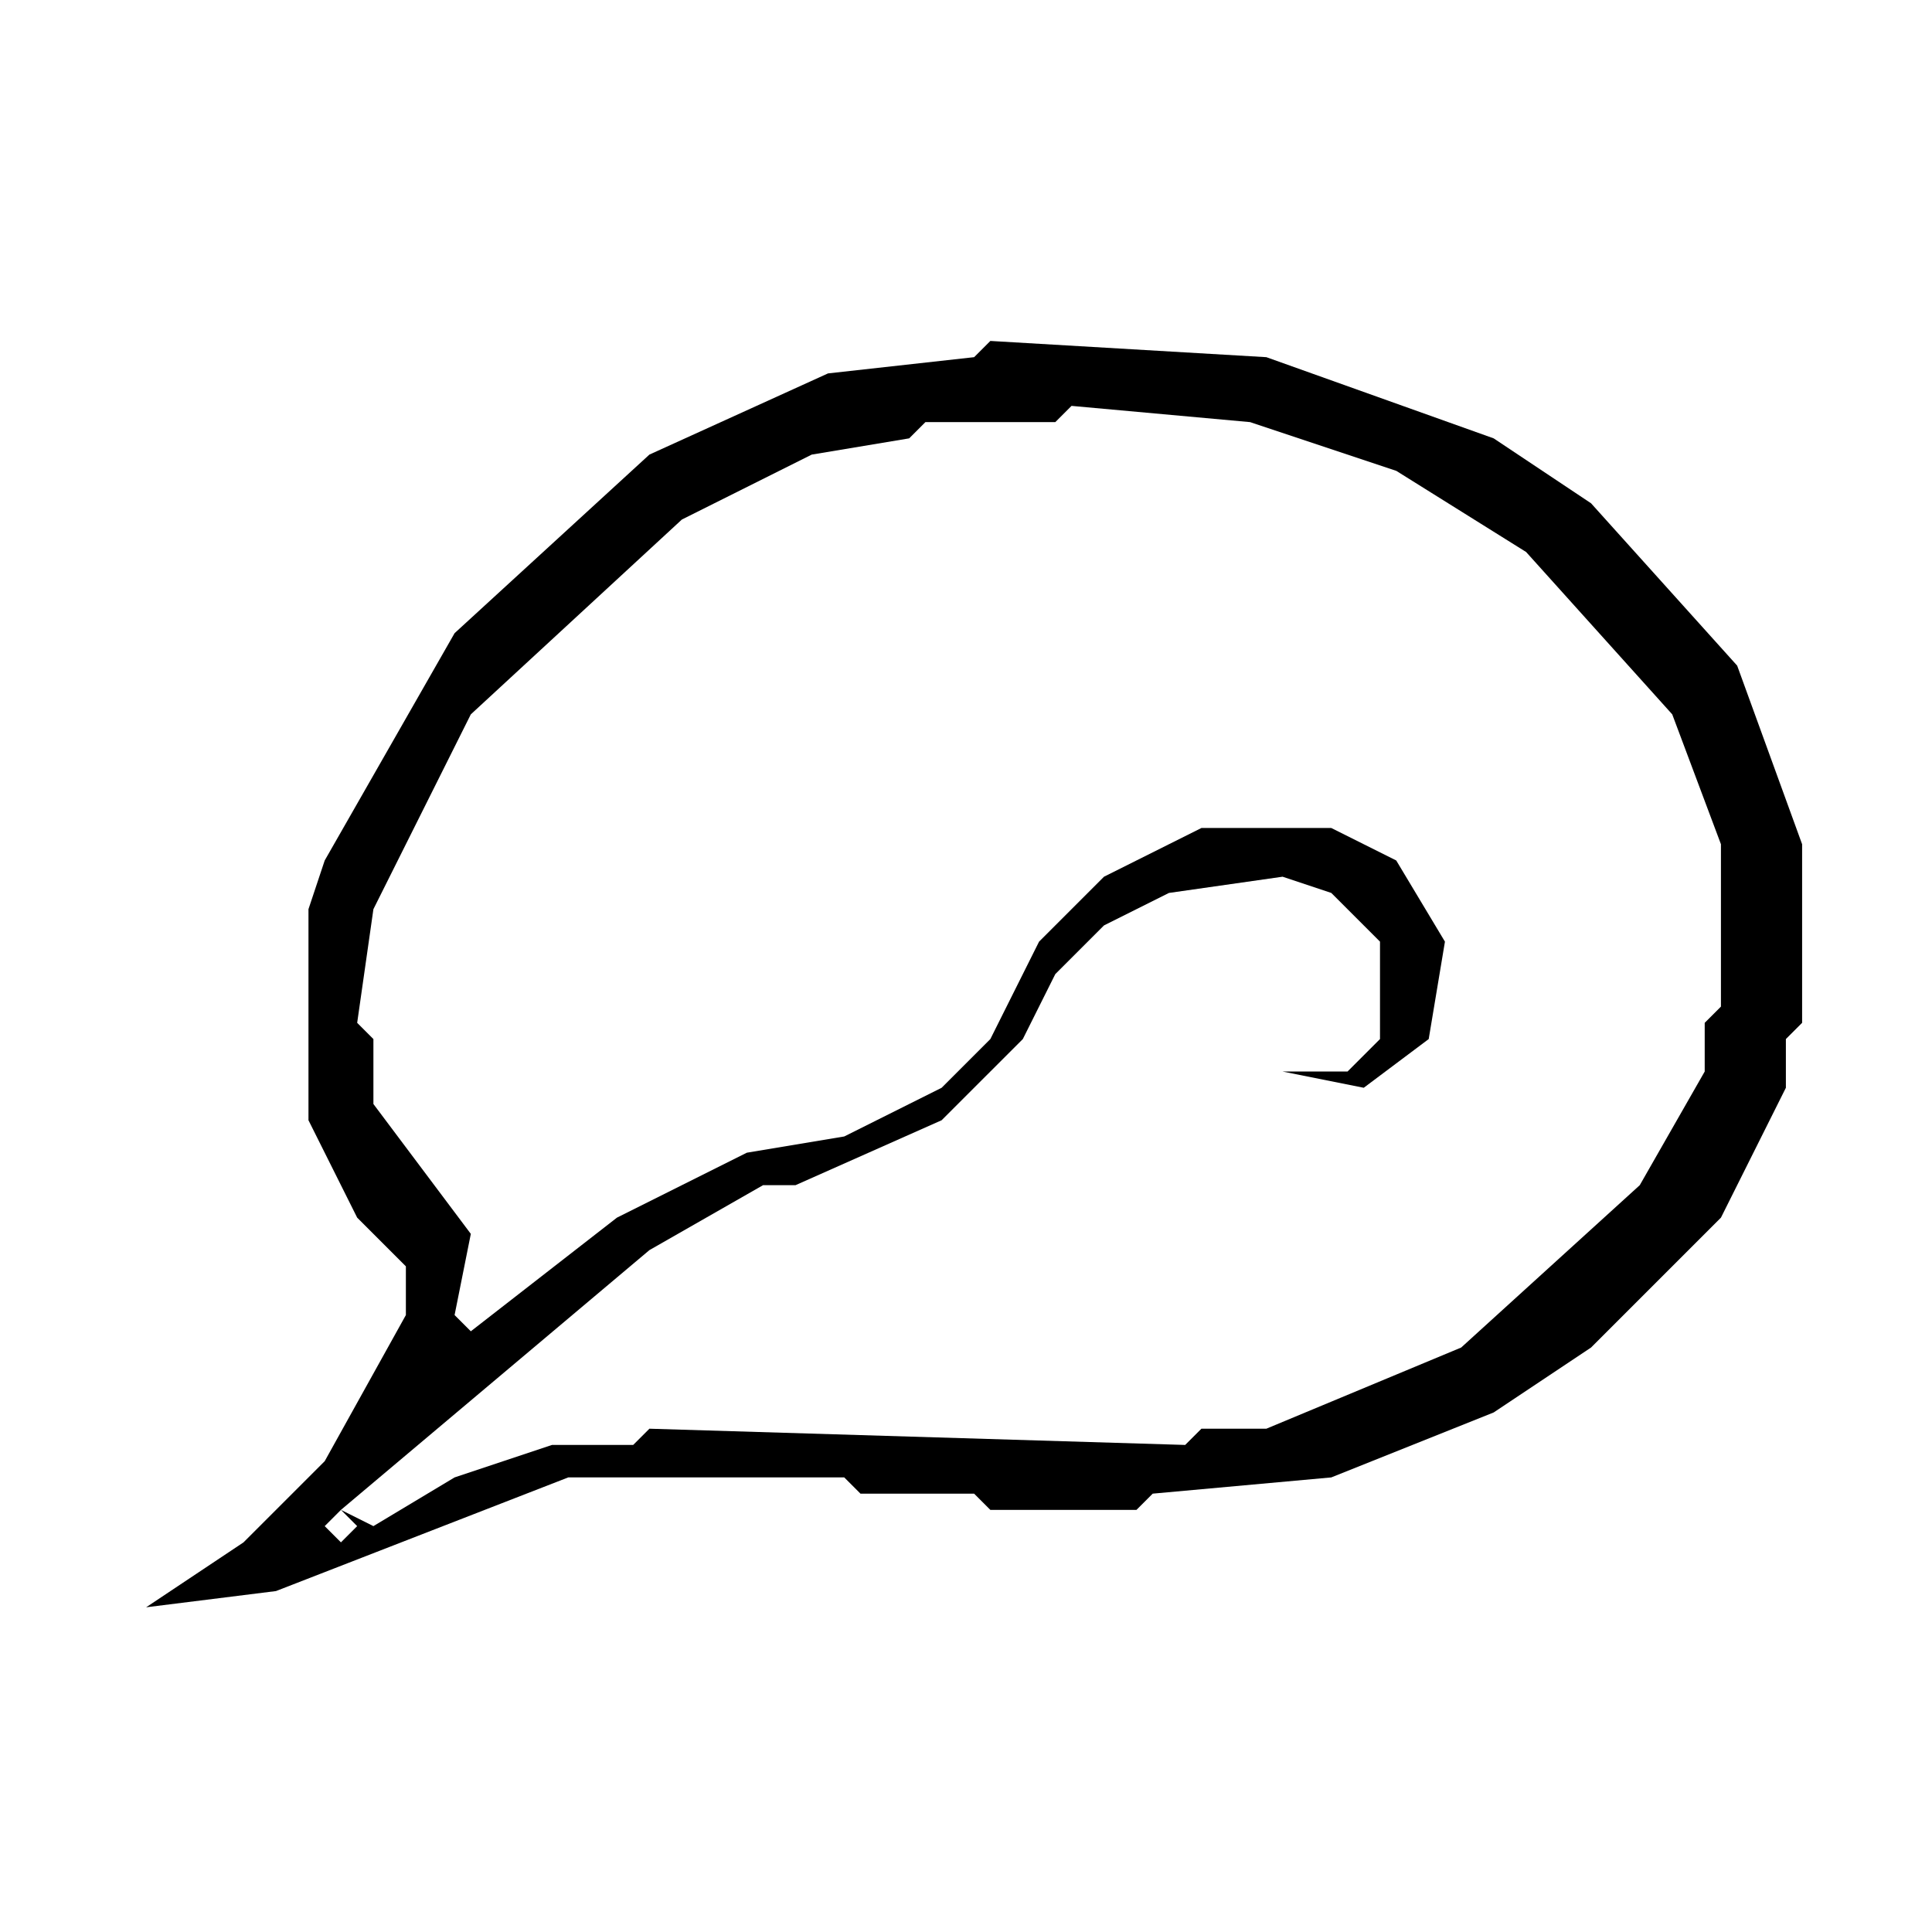
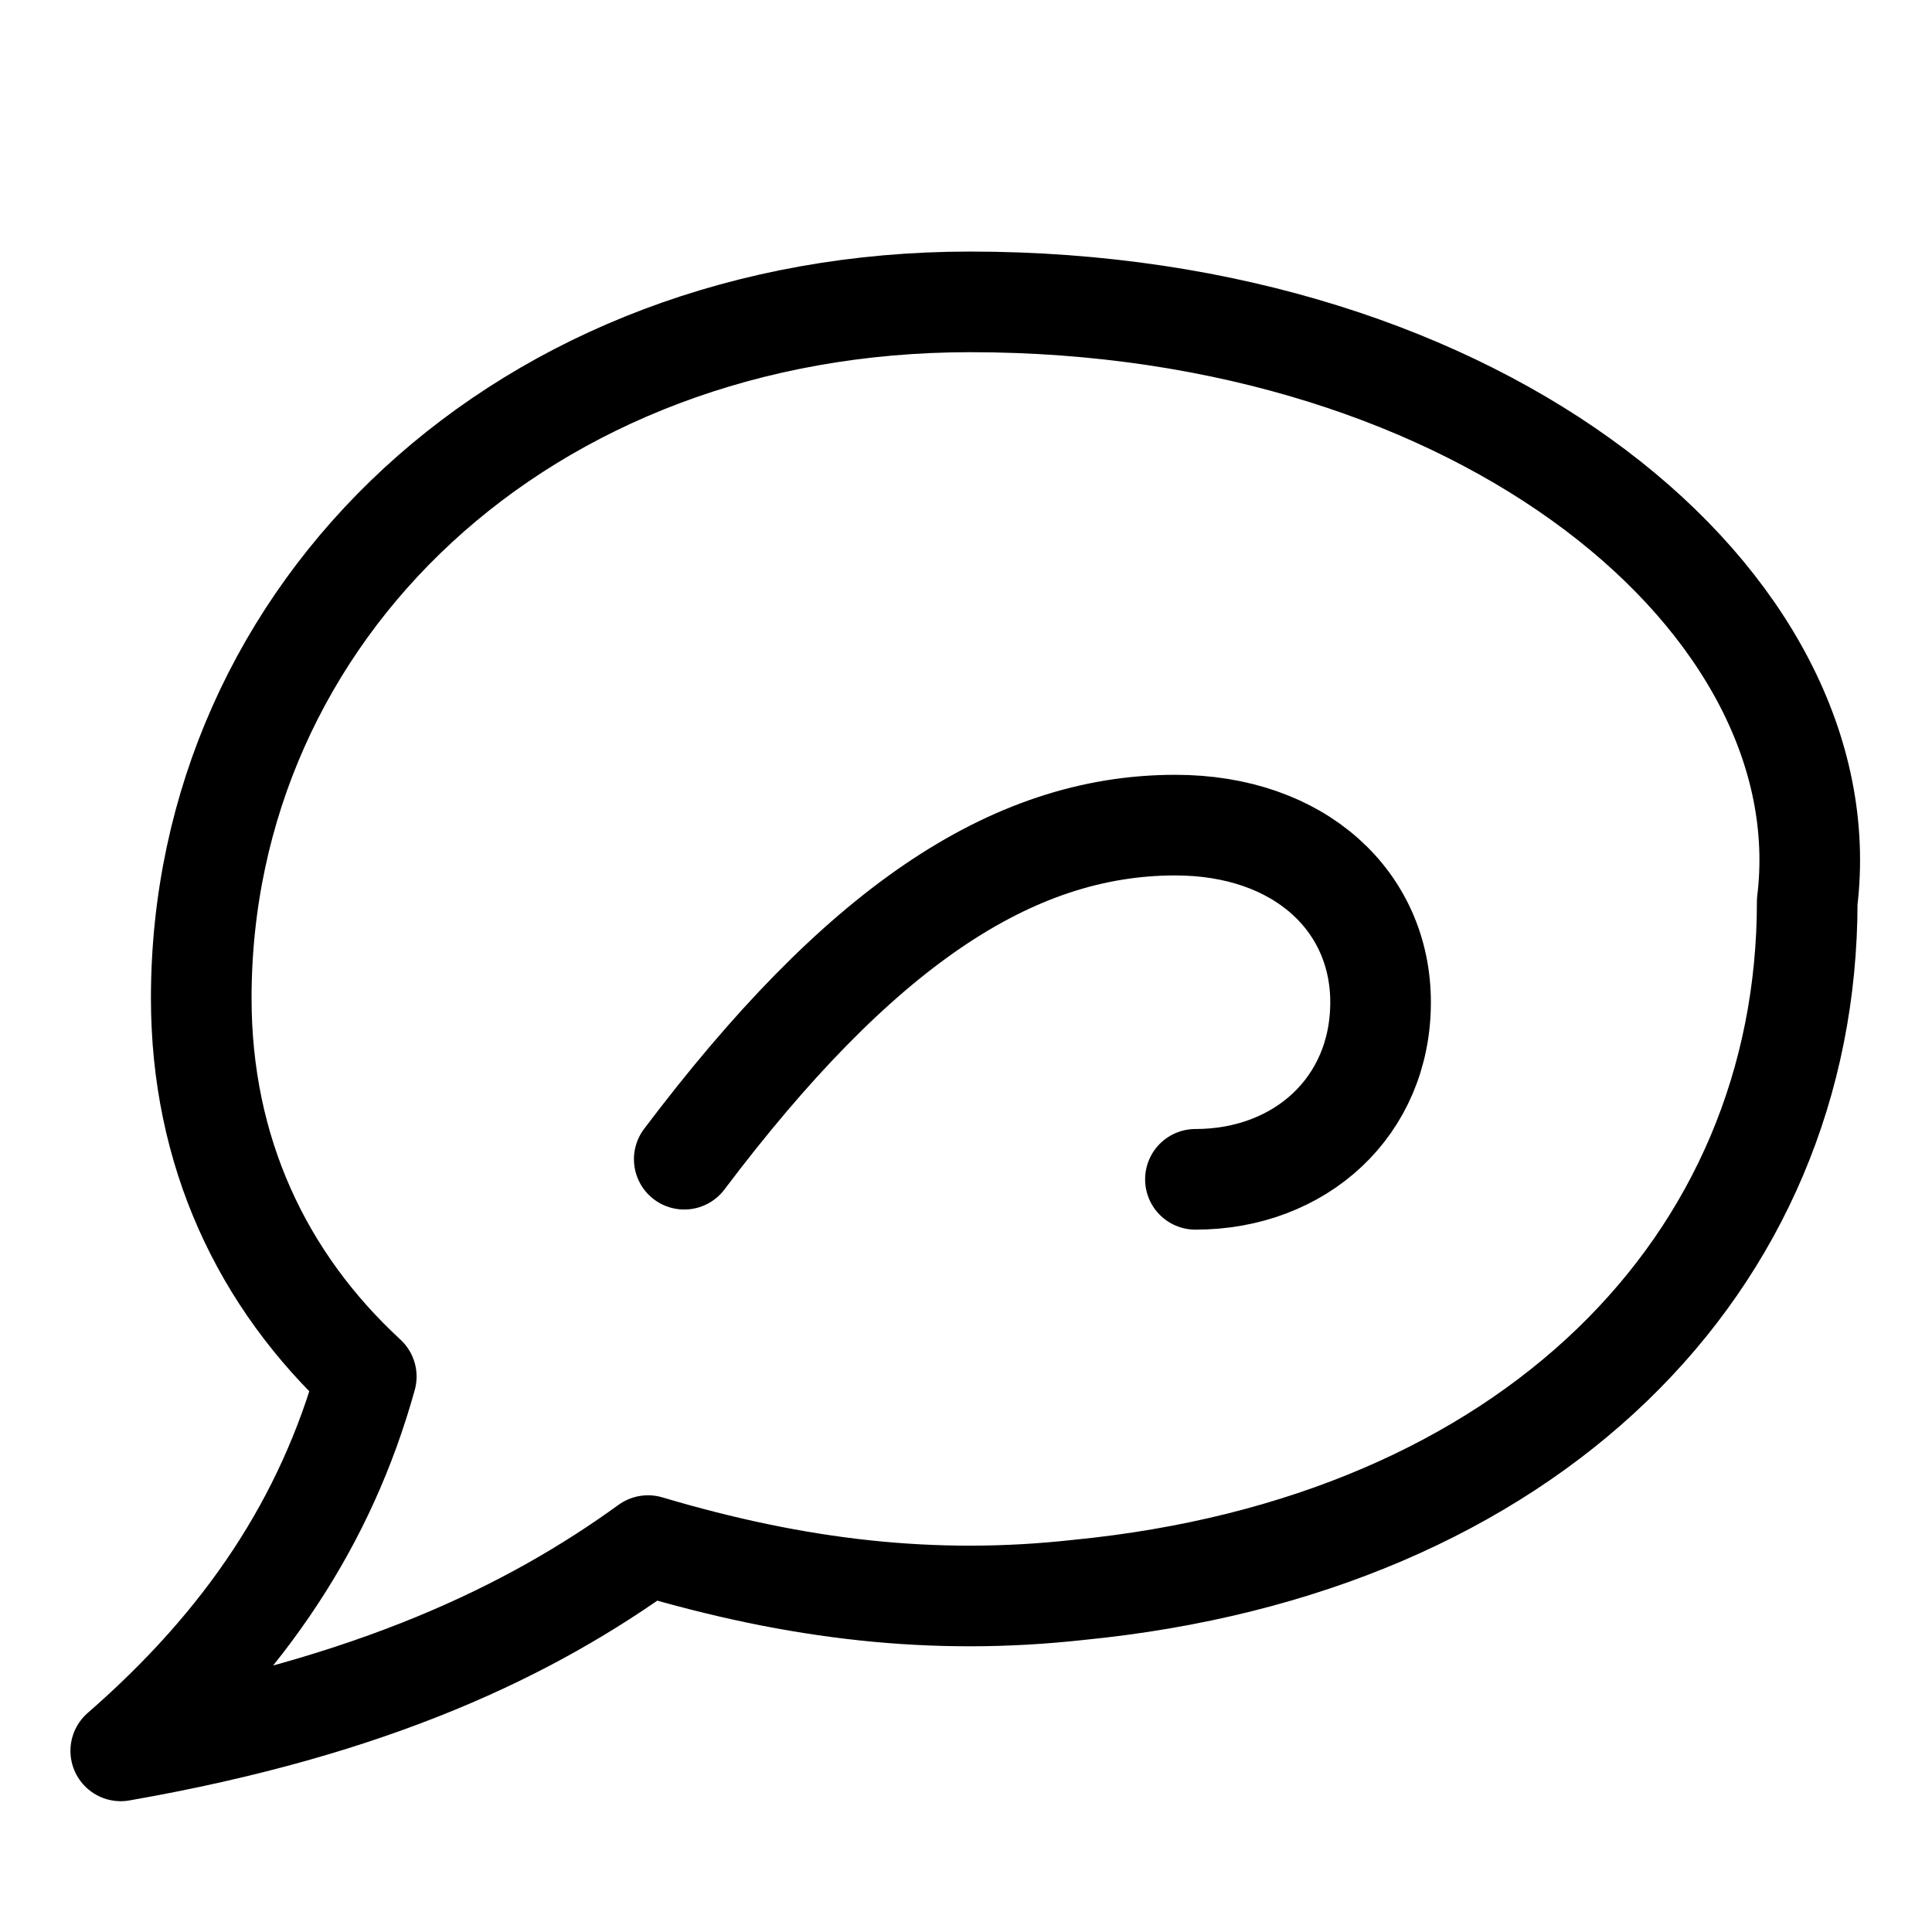
- <svg xmlns="http://www.w3.org/2000/svg" viewBox="35 33 119 119" fill="black">
-   <path fill-rule="evenodd" d="M142,74 133,64 127,60 113,55 96,54 95,55 86,56 75,61 63,72 55,86 54,89 54,102 57,108 60,111 60,114 55,123 50,128 44,132 52,131 70,124 87,124 88,125 95,125 96,126 105,126 106,125 117,124 127,120 133,116 141,108 145,100 145,97 146,96 146,85Z M55,127 56,126 57,127 56,128Z M138,77 141,85 141,95 140,96 140,99 136,106 125,116 113,121 109,121 108,122 75,121 74,122 69,122 63,124 58,127 56,126 75,110 82,106 84,106 93,102 98,97 100,93 103,90 107,88 114,87 117,88 120,91 120,97 118,99 114,99 119,100 123,97 124,91 121,86 117,84 109,84 103,87 99,91 96,97 93,100 87,103 81,104 73,108 64,115 63,114 64,109 58,101 58,97 57,96 58,89 64,77 77,65 85,61 91,60 92,59 100,59 101,58 112,59 121,62 129,67Z" />
+ <svg xmlns="http://www.w3.org/2000/svg" viewBox="0 0 48 48" fill="none" stroke="#000" stroke-width="2.5" stroke-linecap="round" stroke-linejoin="round">
+   <path d="M24.1 7.5c-11.1 0-19.1 7.7-19.1 17.3 0 3.8 1.5 7 4.1 9.4-1 3.6-3 6.6-6.1 9.3 6.3-1.1 10.2-3 13.1-5.1 3.7 1.1 7.1 1.5 10.7 1.1 11.2-1.1 18.1-8.1 18.1-17.1C45.8 15 36.9 7.5 24.1 7.5Z" />
+   <path d="M17 28.8c4.3-5.7 8.1-8.3 12.2-8.3 3.1 0 5.1 1.9 5.1 4.4 0 2.6-2 4.4-4.6 4.4" />
</svg>
